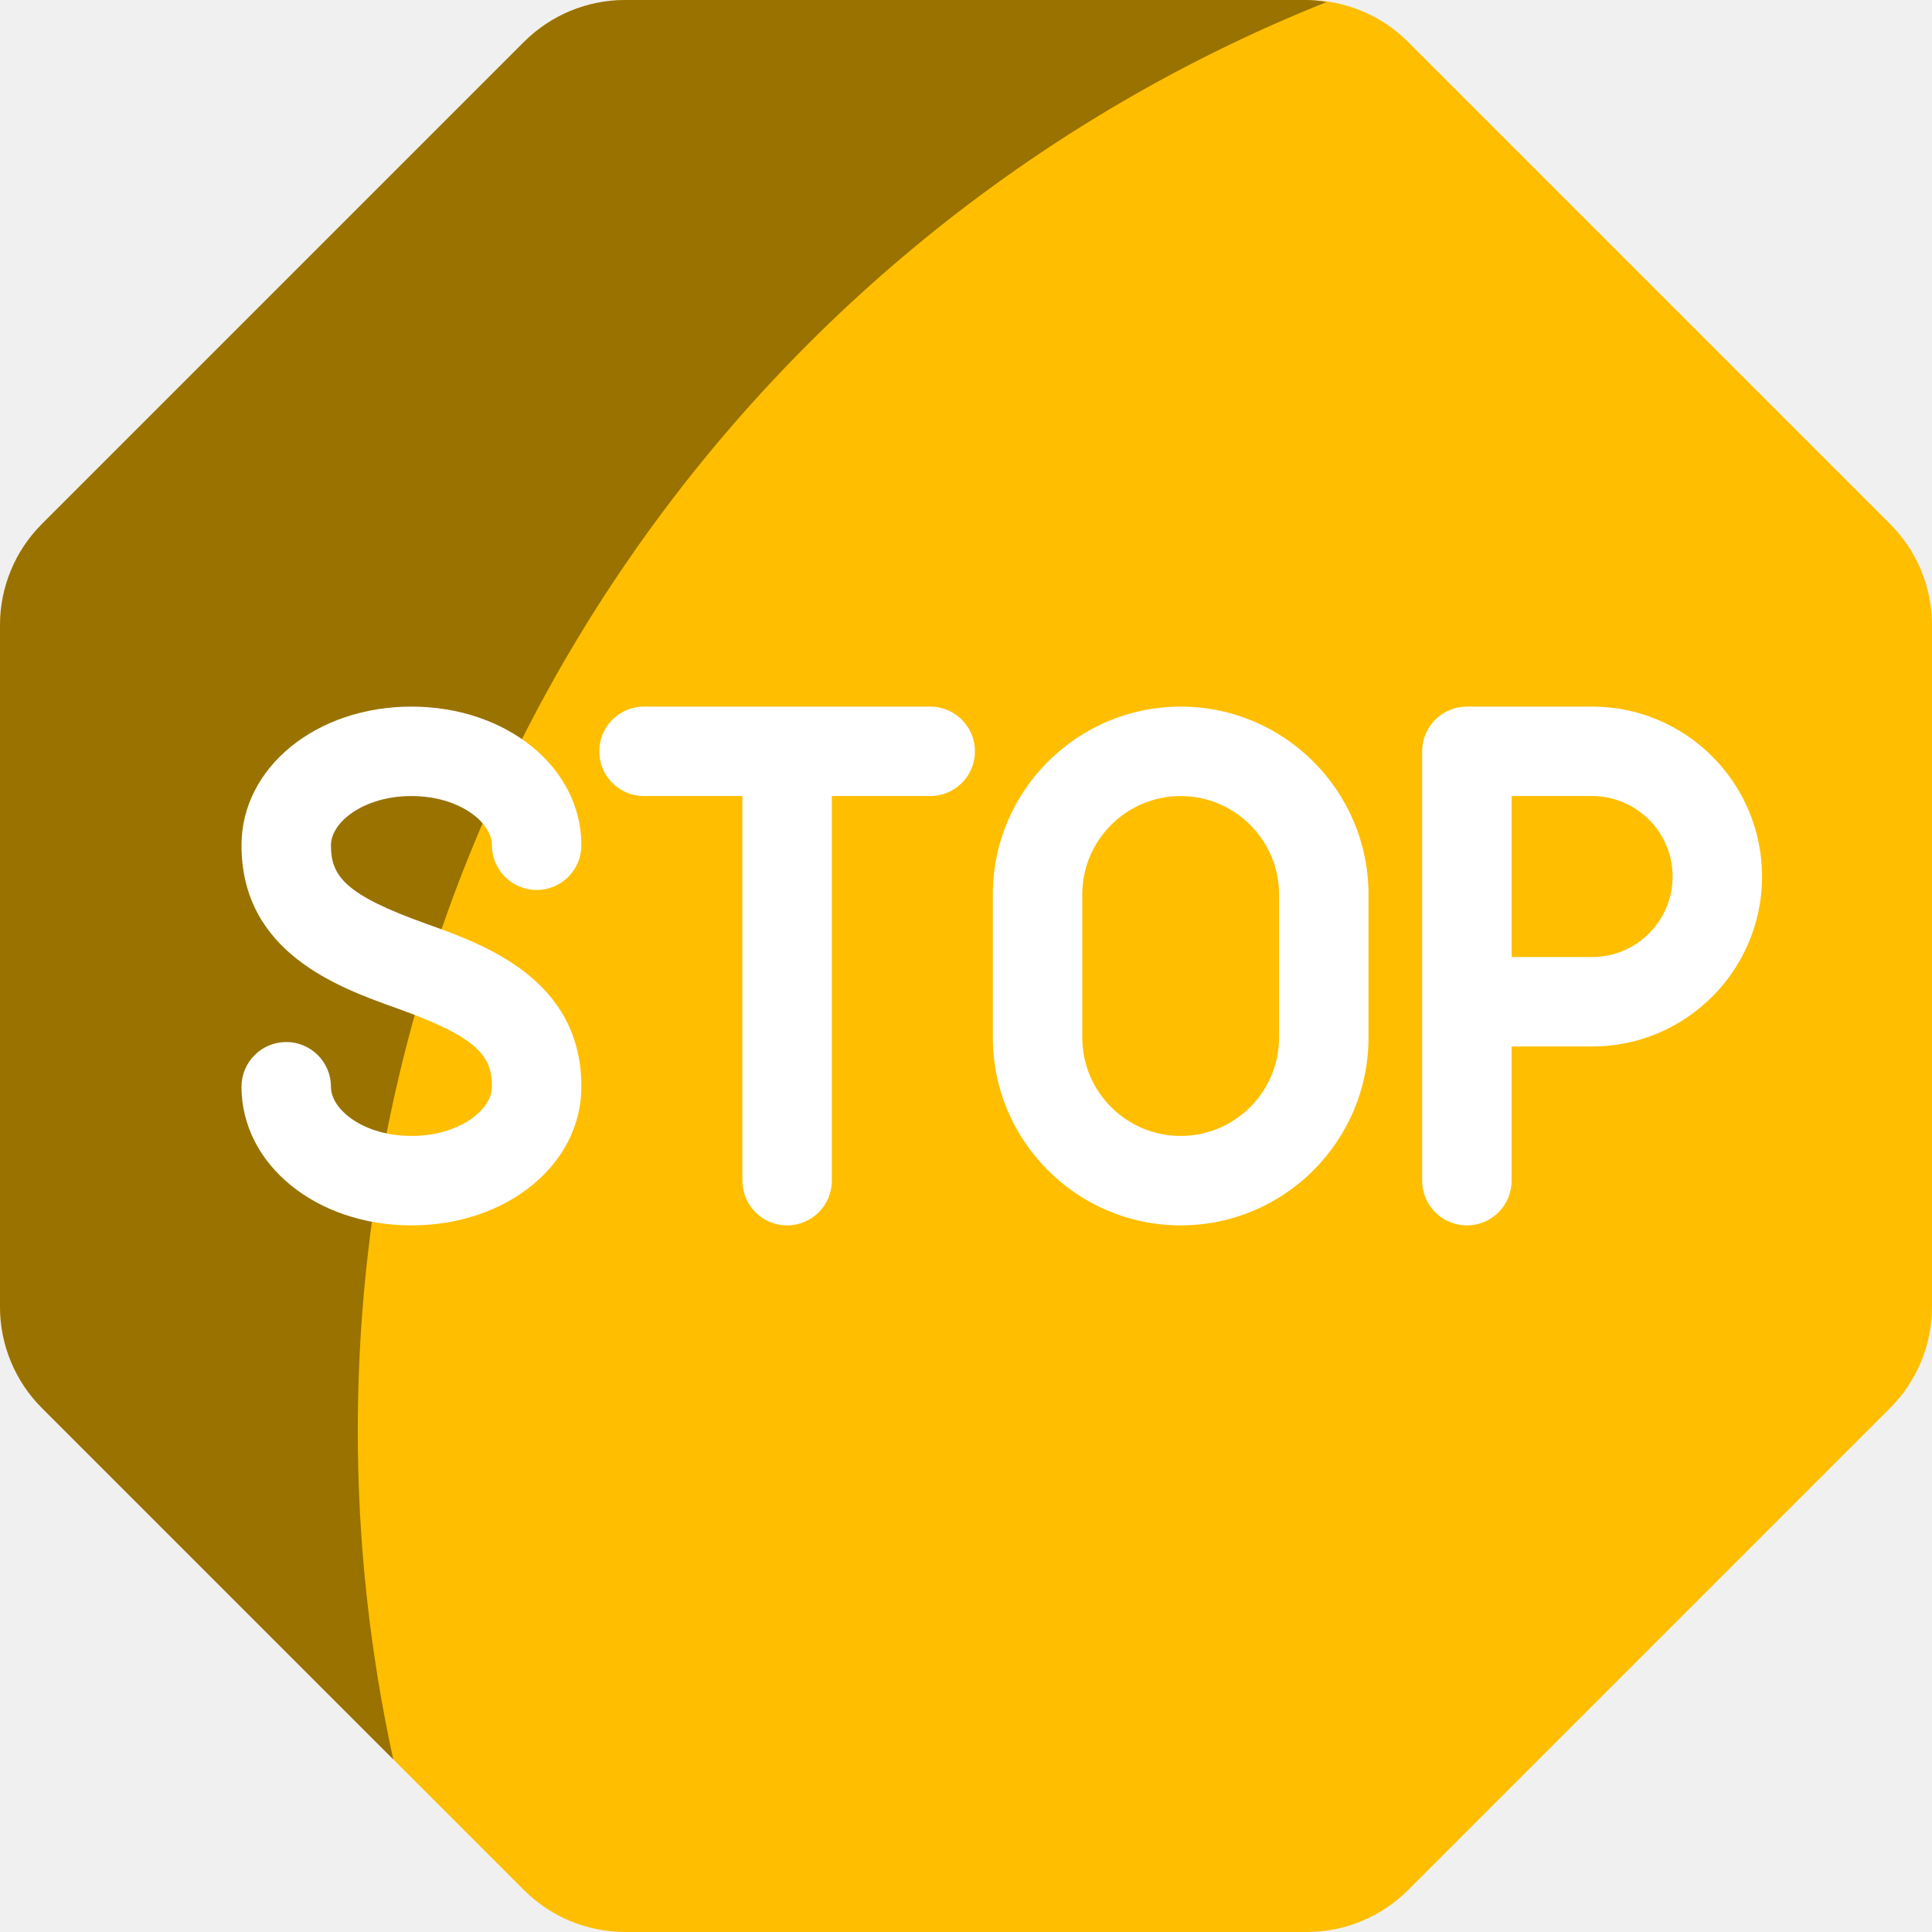
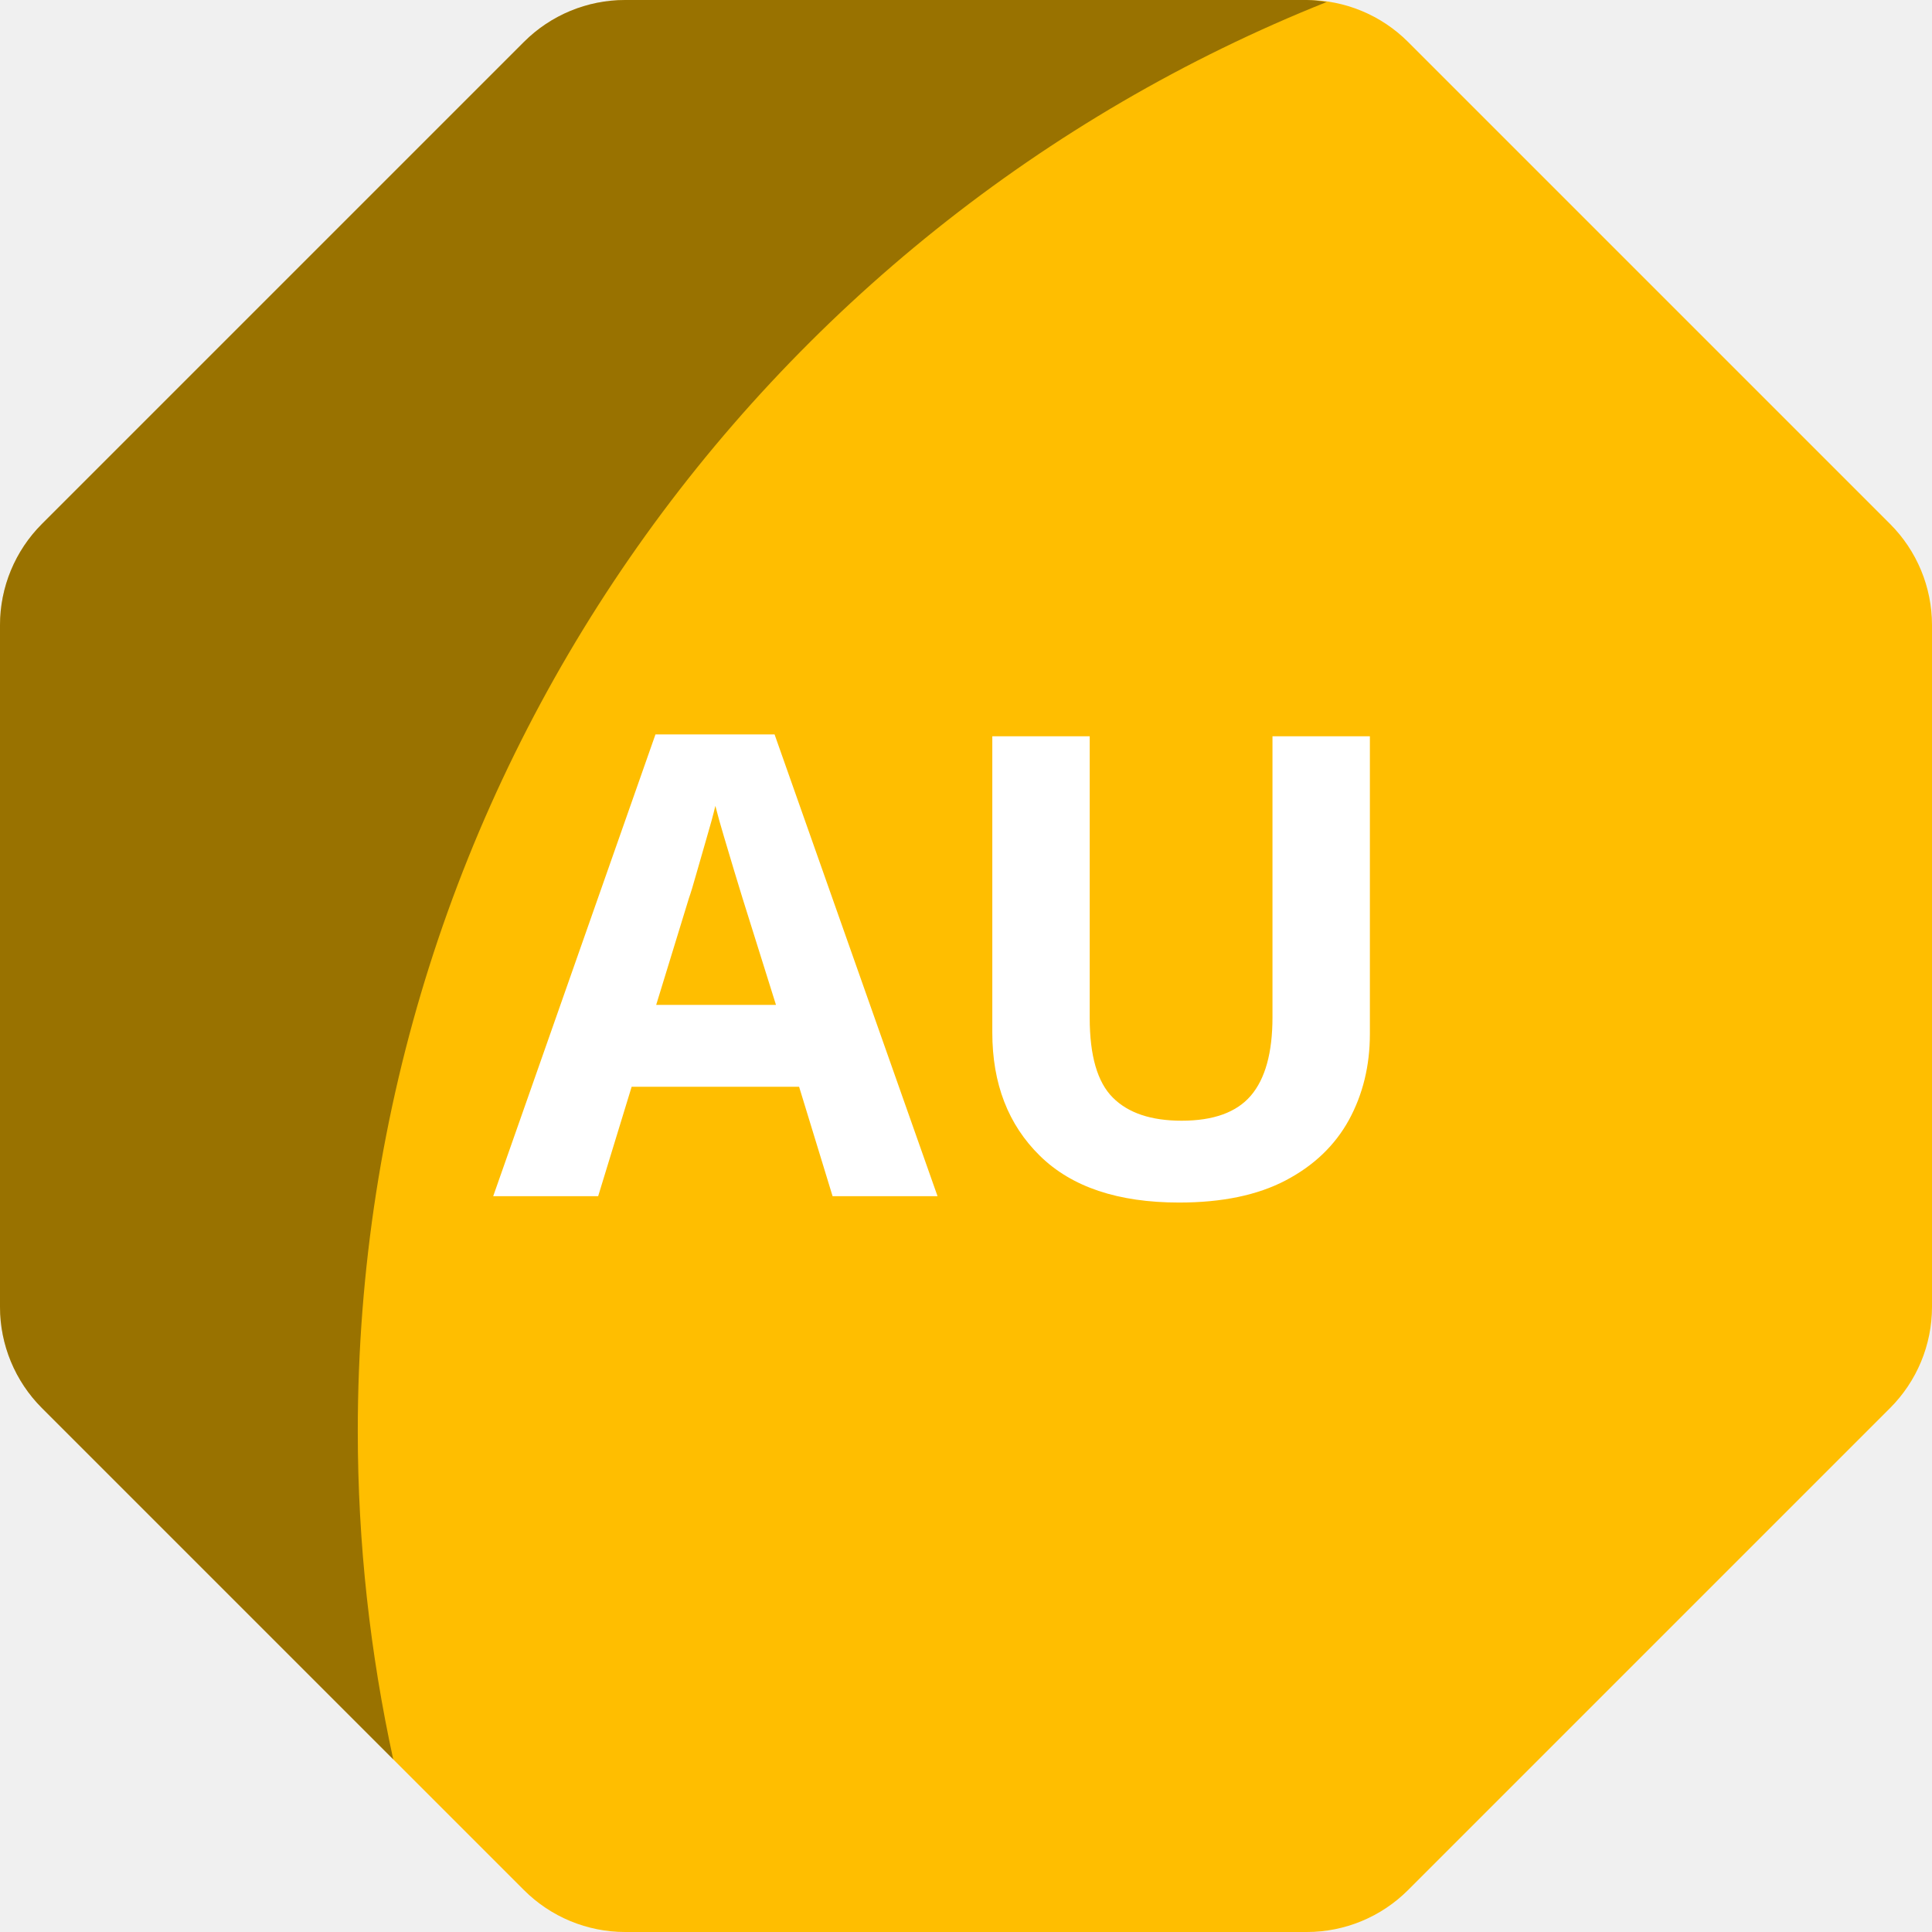
<svg xmlns="http://www.w3.org/2000/svg" version="1.1" id="Layer_1" x="0px" y="0px" viewBox="0 0 128 128" xml:space="preserve" width="128" height="128">
-   <defs id="defs49" />
+   <defs id="defs49">
+     <rect x="16.566" y="37.047" width="75.808" height="51.982" id="rect4631" />
+   </defs>
  <path style="fill:#ffbe00;stroke-width:4;fill-opacity:1" d="M 346.329,0 H 165.671 C 155.612,0 145.966,3.995 138.854,11.109 L 11.109,138.853 C 3.995,145.965 0,155.612 0,165.671 V 346.33 c 0,10.059 3.995,19.705 11.109,26.817 l 127.745,127.745 c 7.112,7.112 16.759,11.109 26.817,11.109 H 346.33 c 10.059,0 19.705,-3.995 26.817,-11.109 L 500.892,373.147 c 7.112,-7.112 11.109,-16.76 11.109,-26.817 V 165.671 c 0,-10.059 -3.995,-19.705 -11.109,-26.817 L 373.147,11.109 C 366.035,3.995 356.388,0 346.329,0 Z" id="path2" transform="scale(0.2499995)" />
  <path style="fill:#000000;stroke-width:4;fill-opacity:1;opacity:0.4" d="M 94.815,379.259 C 94.815,207.421 201.177,60.52 351.614,0.522 349.864,0.275 348.117,0 346.329,0 H 165.671 C 155.612,0 145.966,3.995 138.854,11.109 L 11.109,138.853 C 3.996,145.965 0,155.611 0,165.671 V 346.33 c 0,10.059 3.996,19.705 11.109,26.817 l 93.103,93.103 c -6.098,-28.041 -9.397,-57.124 -9.397,-86.991 z" id="path4" transform="scale(0.2499995)" />
  <g id="g14" transform="scale(0.2499995)" style="stroke-width:4">
-     <path style="fill:#ffffff;stroke-width:4" d="m 246.519,187.259 h -75.852 c -6.546,0 -11.852,5.306 -11.852,11.852 0,6.546 5.306,11.852 11.852,11.852 h 26.074 v 101.926 c 0,6.546 5.306,11.852 11.852,11.852 6.546,0 11.852,-5.306 11.852,-11.852 V 210.963 h 26.074 c 6.546,0 11.852,-5.306 11.852,-11.852 0,-6.546 -5.307,-11.852 -11.852,-11.852 z" id="path6" />
-     <path style="fill:#ffffff;stroke-width:4" d="m 312.889,187.259 c -27.444,0 -49.778,22.329 -49.778,49.778 v 37.926 c 0,27.449 22.334,49.778 49.778,49.778 27.444,0 49.778,-22.329 49.778,-49.778 v -37.926 c 0,-27.449 -22.334,-49.778 -49.778,-49.778 z m 26.074,87.704 c 0,14.38 -11.694,26.074 -26.074,26.074 -14.38,0 -26.074,-11.694 -26.074,-26.074 v -37.926 c 0,-14.38 11.694,-26.074 26.074,-26.074 14.38,0 26.074,11.694 26.074,26.074 z" id="path8" />
-     <path style="fill:#ffffff;stroke-width:4" d="m 421.926,187.259 h -33.185 c -6.546,0 -11.852,5.306 -11.852,11.852 v 113.778 c 0,6.546 5.306,11.852 11.852,11.852 6.546,0 11.852,-5.306 11.852,-11.852 v -35.556 h 21.333 c 24.833,0 45.037,-20.204 45.037,-45.037 0,-24.833 -20.204,-45.037 -45.037,-45.037 z m 0,66.371 h -21.333 v -42.667 h 21.333 c 11.759,0 21.333,9.569 21.333,21.333 0,11.764 -9.574,21.334 -21.333,21.334 z" id="path10" />
-     <path style="fill:#ffffff;stroke-width:4" d="m 109.037,210.963 c 12.574,0 21.333,6.871 21.333,13.037 0,6.546 5.306,11.852 11.852,11.852 6.546,0 11.852,-5.306 11.852,-11.852 0,-20.602 -19.787,-36.741 -45.037,-36.741 C 83.787,187.259 64,203.398 64,224 c 0,28.495 25.695,37.676 41.047,43.162 21.666,7.736 25.324,12.68 25.324,20.838 0,6.167 -8.76,13.037 -21.333,13.037 -12.573,0 -21.334,-6.87 -21.334,-13.037 0,-6.546 -5.306,-11.852 -11.852,-11.852 C 69.306,276.148 64,281.454 64,288 c 0,20.602 19.787,36.741 45.037,36.741 25.25,0 45.037,-16.139 45.037,-36.741 0,-28.495 -25.695,-37.676 -41.047,-43.162 C 91.361,237.102 87.703,232.158 87.703,224 c 10e-4,-6.167 8.76,-13.037 21.334,-13.037 z" id="path12" />
+     <text xml:space="preserve" transform="matrix(4.000008,0,0,4.000008,45.53395,17.81247)" id="text4629" style="font-style:normal;font-variant:normal;font-weight:bold;font-stretch:normal;font-size:42.667px;line-height:1.25;font-family:sans-serif;-inkscape-font-specification:'sans-serif Bold';text-align:center;letter-spacing:0px;word-spacing:0px;white-space:pre;shape-inside:url(#rect4631);fill:#ffffff;fill-opacity:1;stroke:none" x="28.188" y="0">
+       <tspan x="21.294" y="74.797" id="tspan21834">AU</tspan>
+     </text>
  </g>
  <g id="g16" transform="scale(0.2499995)" style="stroke-width:4">
</g>
  <g id="g18" transform="scale(0.2499995)" style="stroke-width:4">
</g>
  <g id="g20" transform="scale(0.2499995)" style="stroke-width:4">
</g>
  <g id="g22" transform="scale(0.2499995)" style="stroke-width:4">
</g>
  <g id="g24" transform="scale(0.2499995)" style="stroke-width:4">
</g>
  <g id="g26" transform="scale(0.2499995)" style="stroke-width:4">
</g>
  <g id="g28" transform="scale(0.2499995)" style="stroke-width:4">
</g>
  <g id="g30" transform="scale(0.2499995)" style="stroke-width:4">
</g>
  <g id="g32" transform="scale(0.2499995)" style="stroke-width:4">
</g>
  <g id="g34" transform="scale(0.2499995)" style="stroke-width:4">
</g>
  <g id="g36" transform="scale(0.2499995)" style="stroke-width:4">
</g>
  <g id="g38" transform="scale(0.2499995)" style="stroke-width:4">
</g>
  <g id="g40" transform="scale(0.2499995)" style="stroke-width:4">
</g>
  <g id="g42" transform="scale(0.2499995)" style="stroke-width:4">
</g>
  <g id="g44" transform="scale(0.2499995)" style="stroke-width:4">
</g>
</svg>
